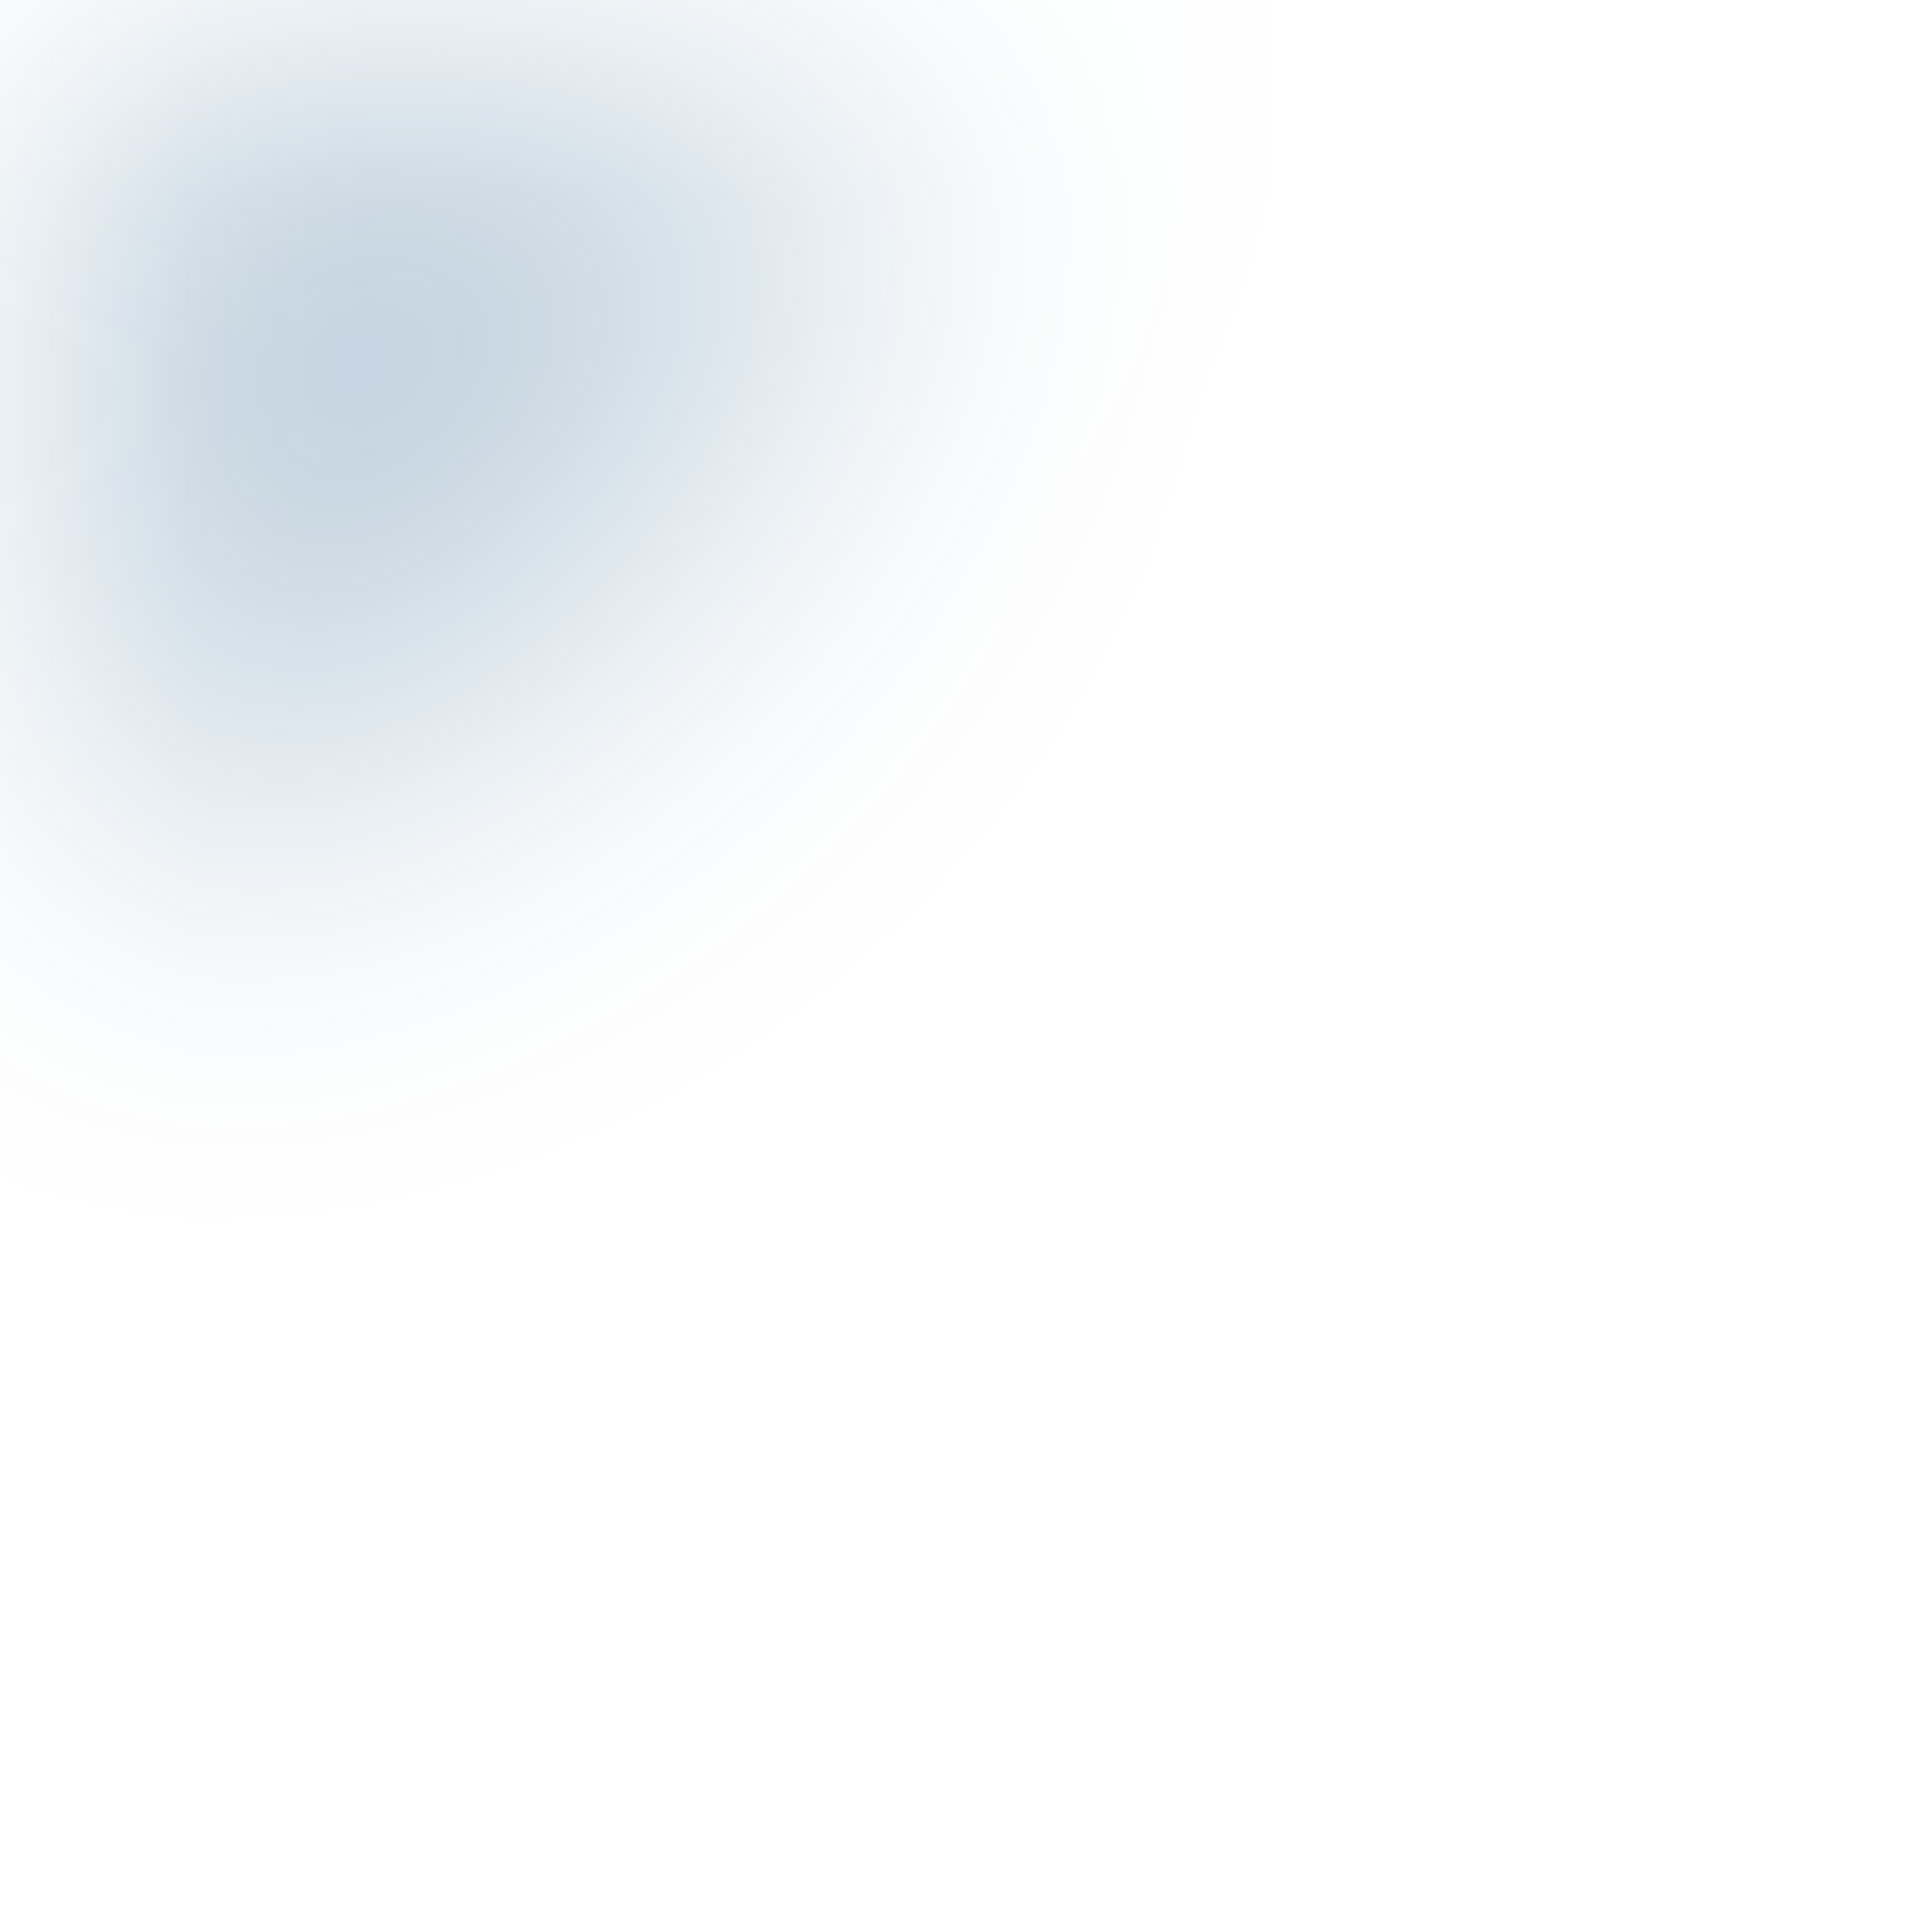
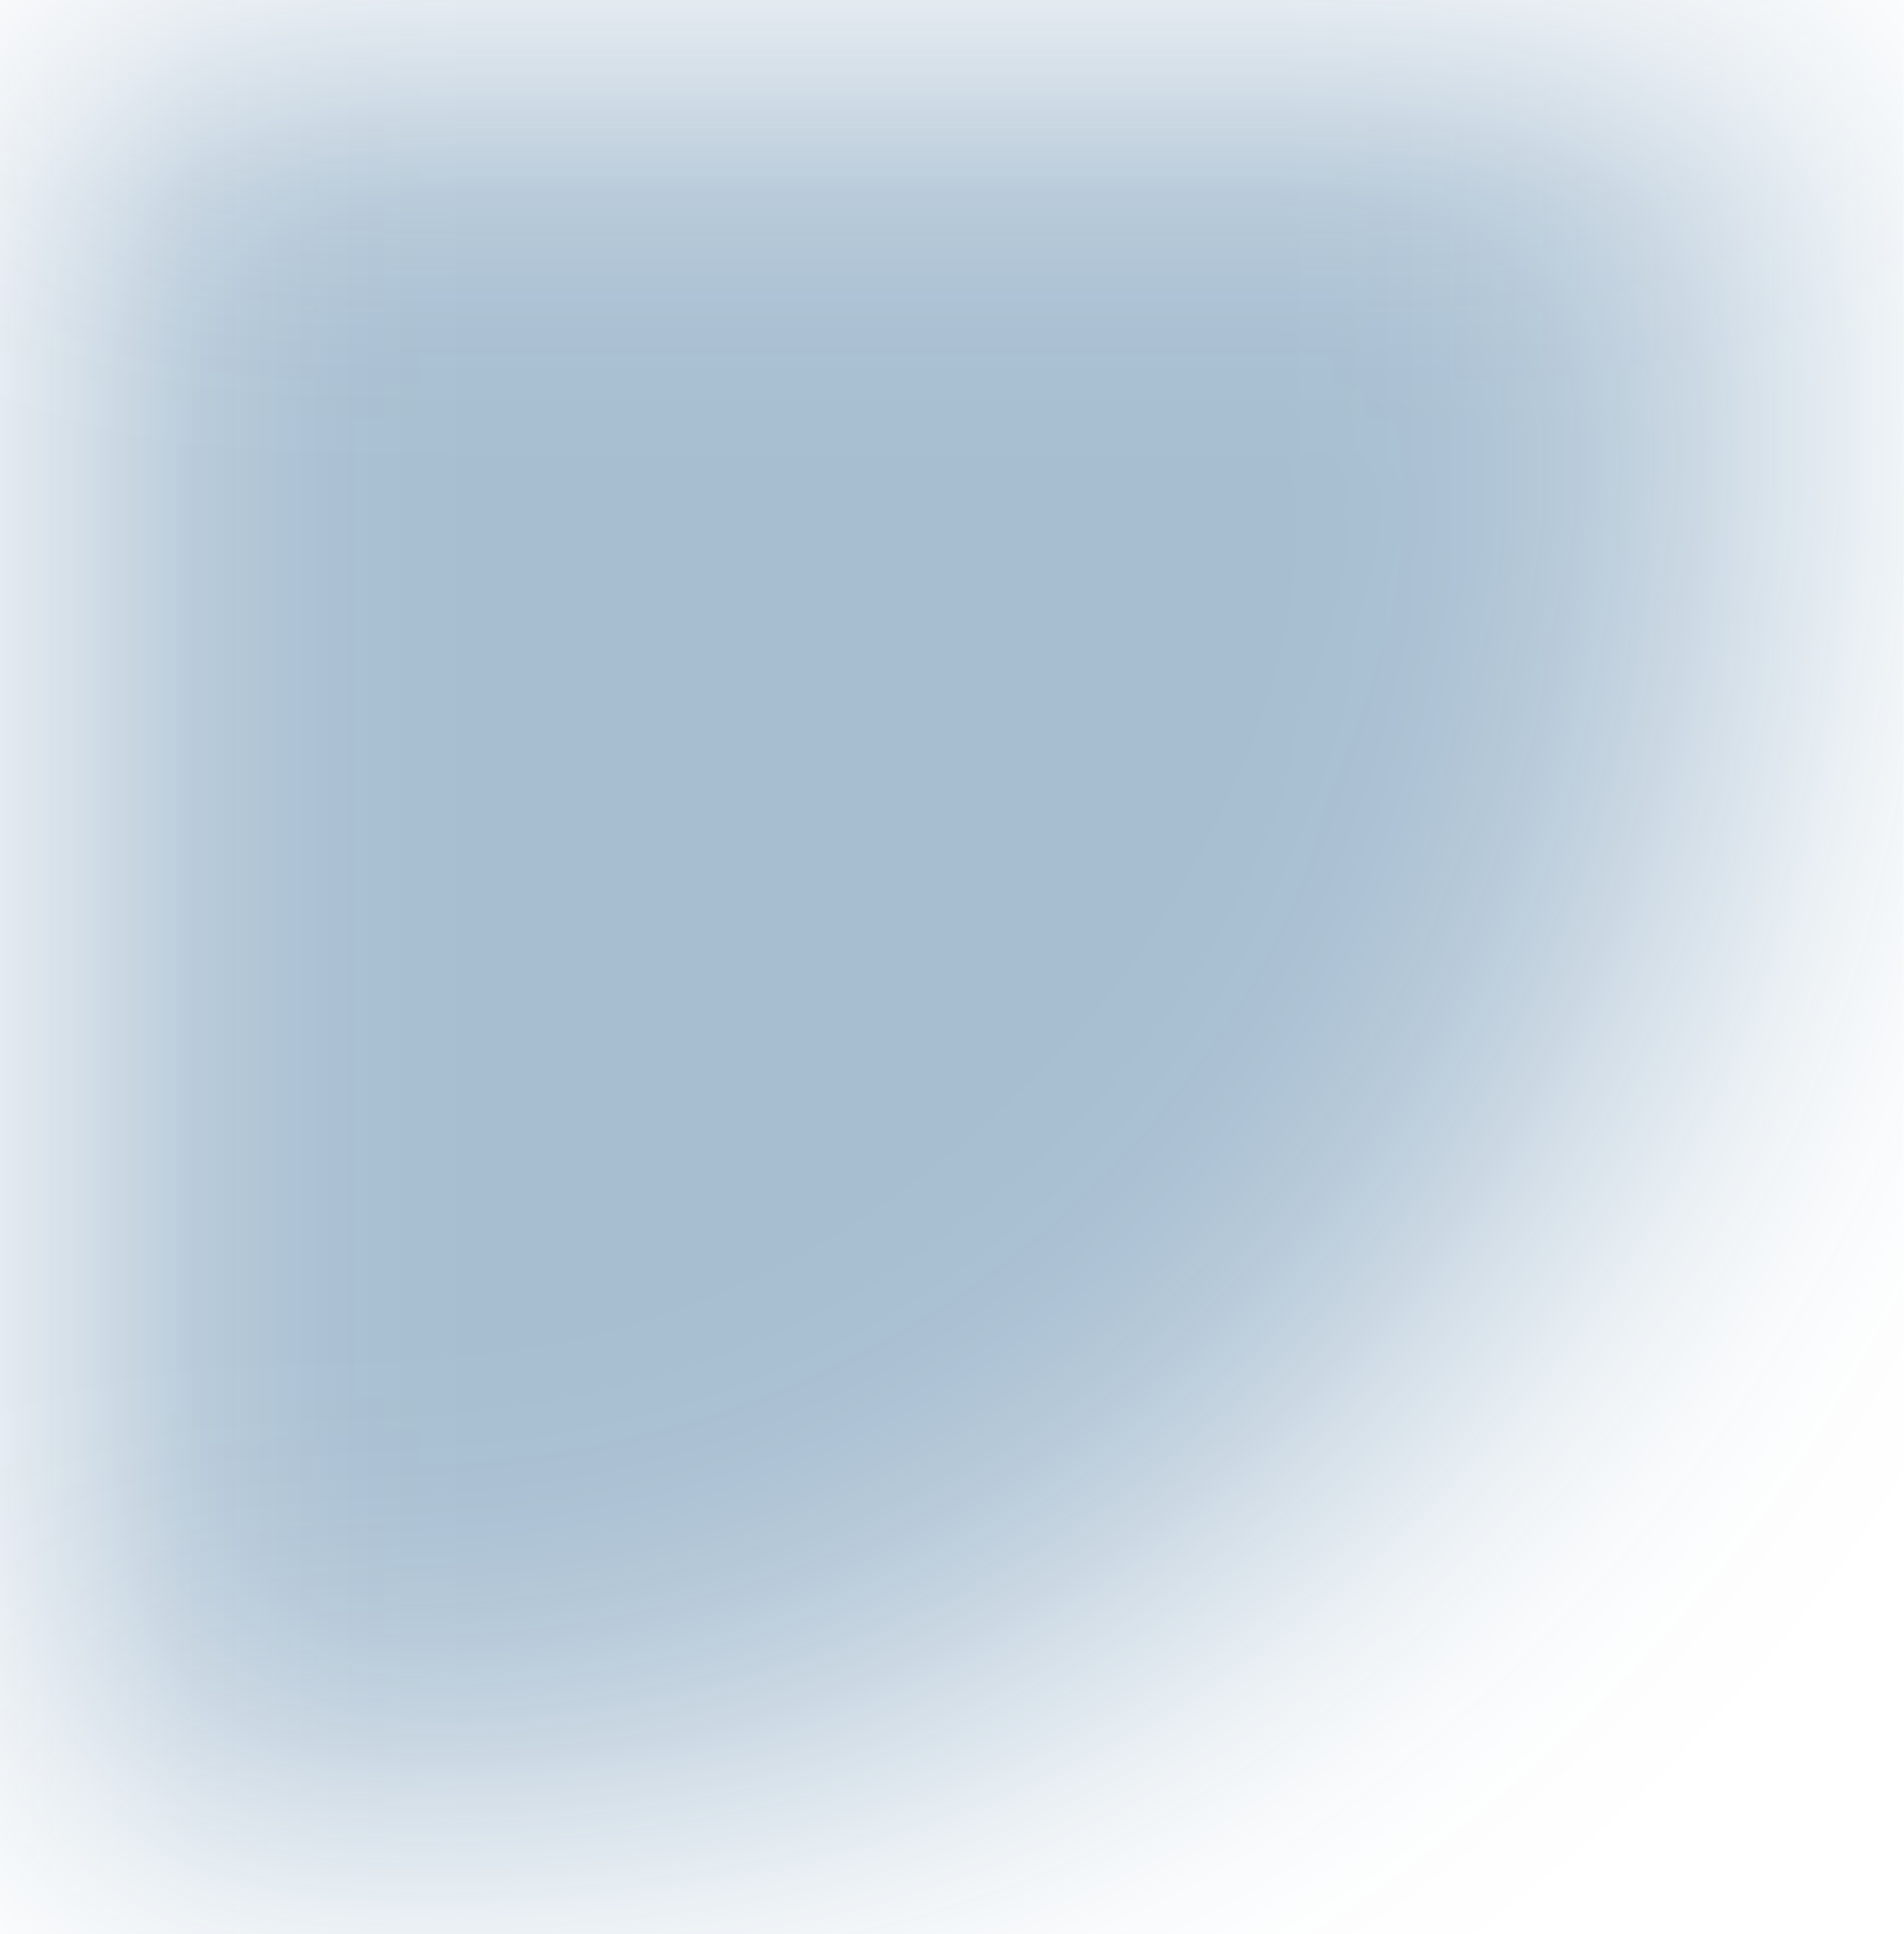
- <svg xmlns="http://www.w3.org/2000/svg" width="1017" height="1005" viewBox="0 0 1017 1005" fill="none">
-   <g filter="url(#filter0_f_1188_2101)">
-     <rect x="-377" y="-389" width="820" height="820" rx="410" fill="#03477B" fill-opacity="0.25" />
+ <svg xmlns="http://www.w3.org/2000/svg" width="438" height="445" viewBox="0 0 438 445" fill="none">
+   <mask id="mask0_1334_364" style="mask-type:alpha" maskUnits="userSpaceOnUse" x="0" y="0" width="438" height="445">
+     <rect width="438" height="445" fill="#D9D9D9" />
+   </mask>
+   <g mask="url(#mask0_1334_364)">
+     <g filter="url(#filter0_f_1334_364)">
+       <rect x="-226.684" y="-257.24" width="630.105" height="678.253" rx="315.053" fill="#03477B" fill-opacity="0.35" />
+     </g>
  </g>
  <defs>
-     <filter id="filter0_f_1188_2101" x="-951" y="-963" width="1968" height="1968" filterUnits="userSpaceOnUse" color-interpolation-filters="sRGB">
+     <filter id="filter0_f_1334_364" x="-800.684" y="-831.24" width="1778.11" height="1826.25" filterUnits="userSpaceOnUse" color-interpolation-filters="sRGB">
      <feFlood flood-opacity="0" result="BackgroundImageFix" />
      <feBlend mode="normal" in="SourceGraphic" in2="BackgroundImageFix" result="shape" />
-       <feGaussianBlur stdDeviation="287" result="effect1_foregroundBlur_1188_2101" />
+       <feGaussianBlur stdDeviation="287" result="effect1_foregroundBlur_1334_364" />
    </filter>
  </defs>
</svg>
